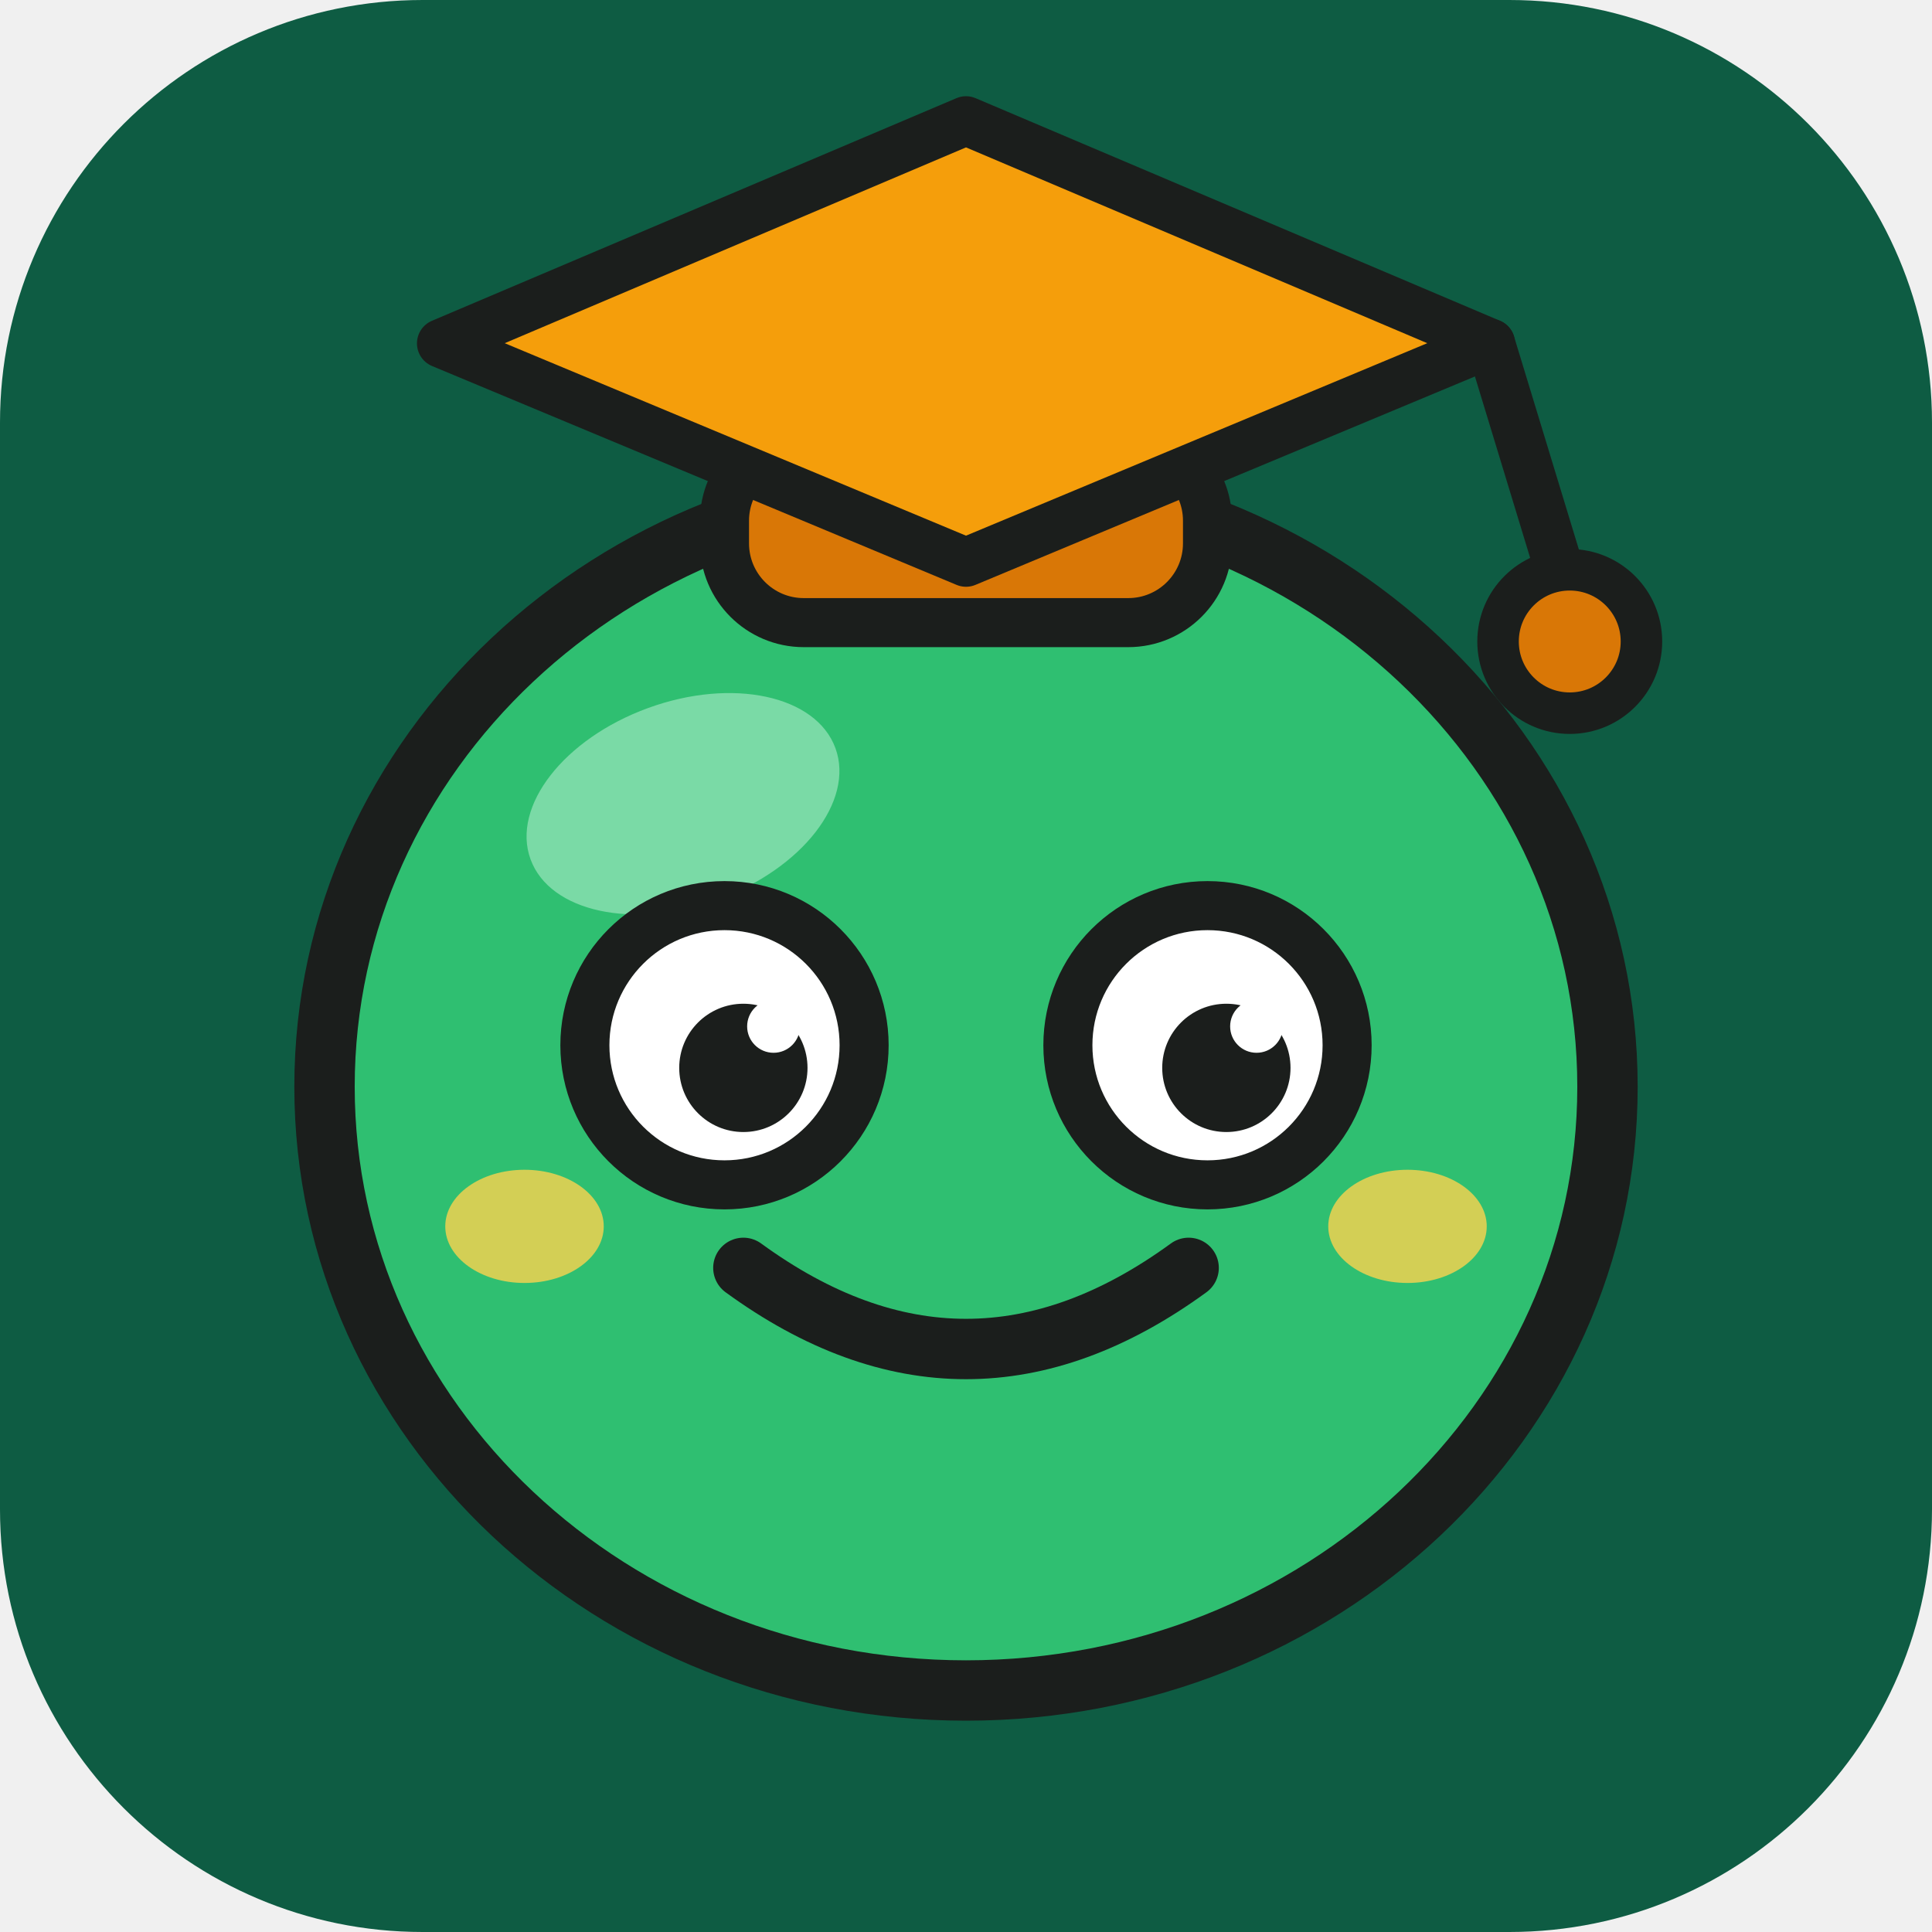
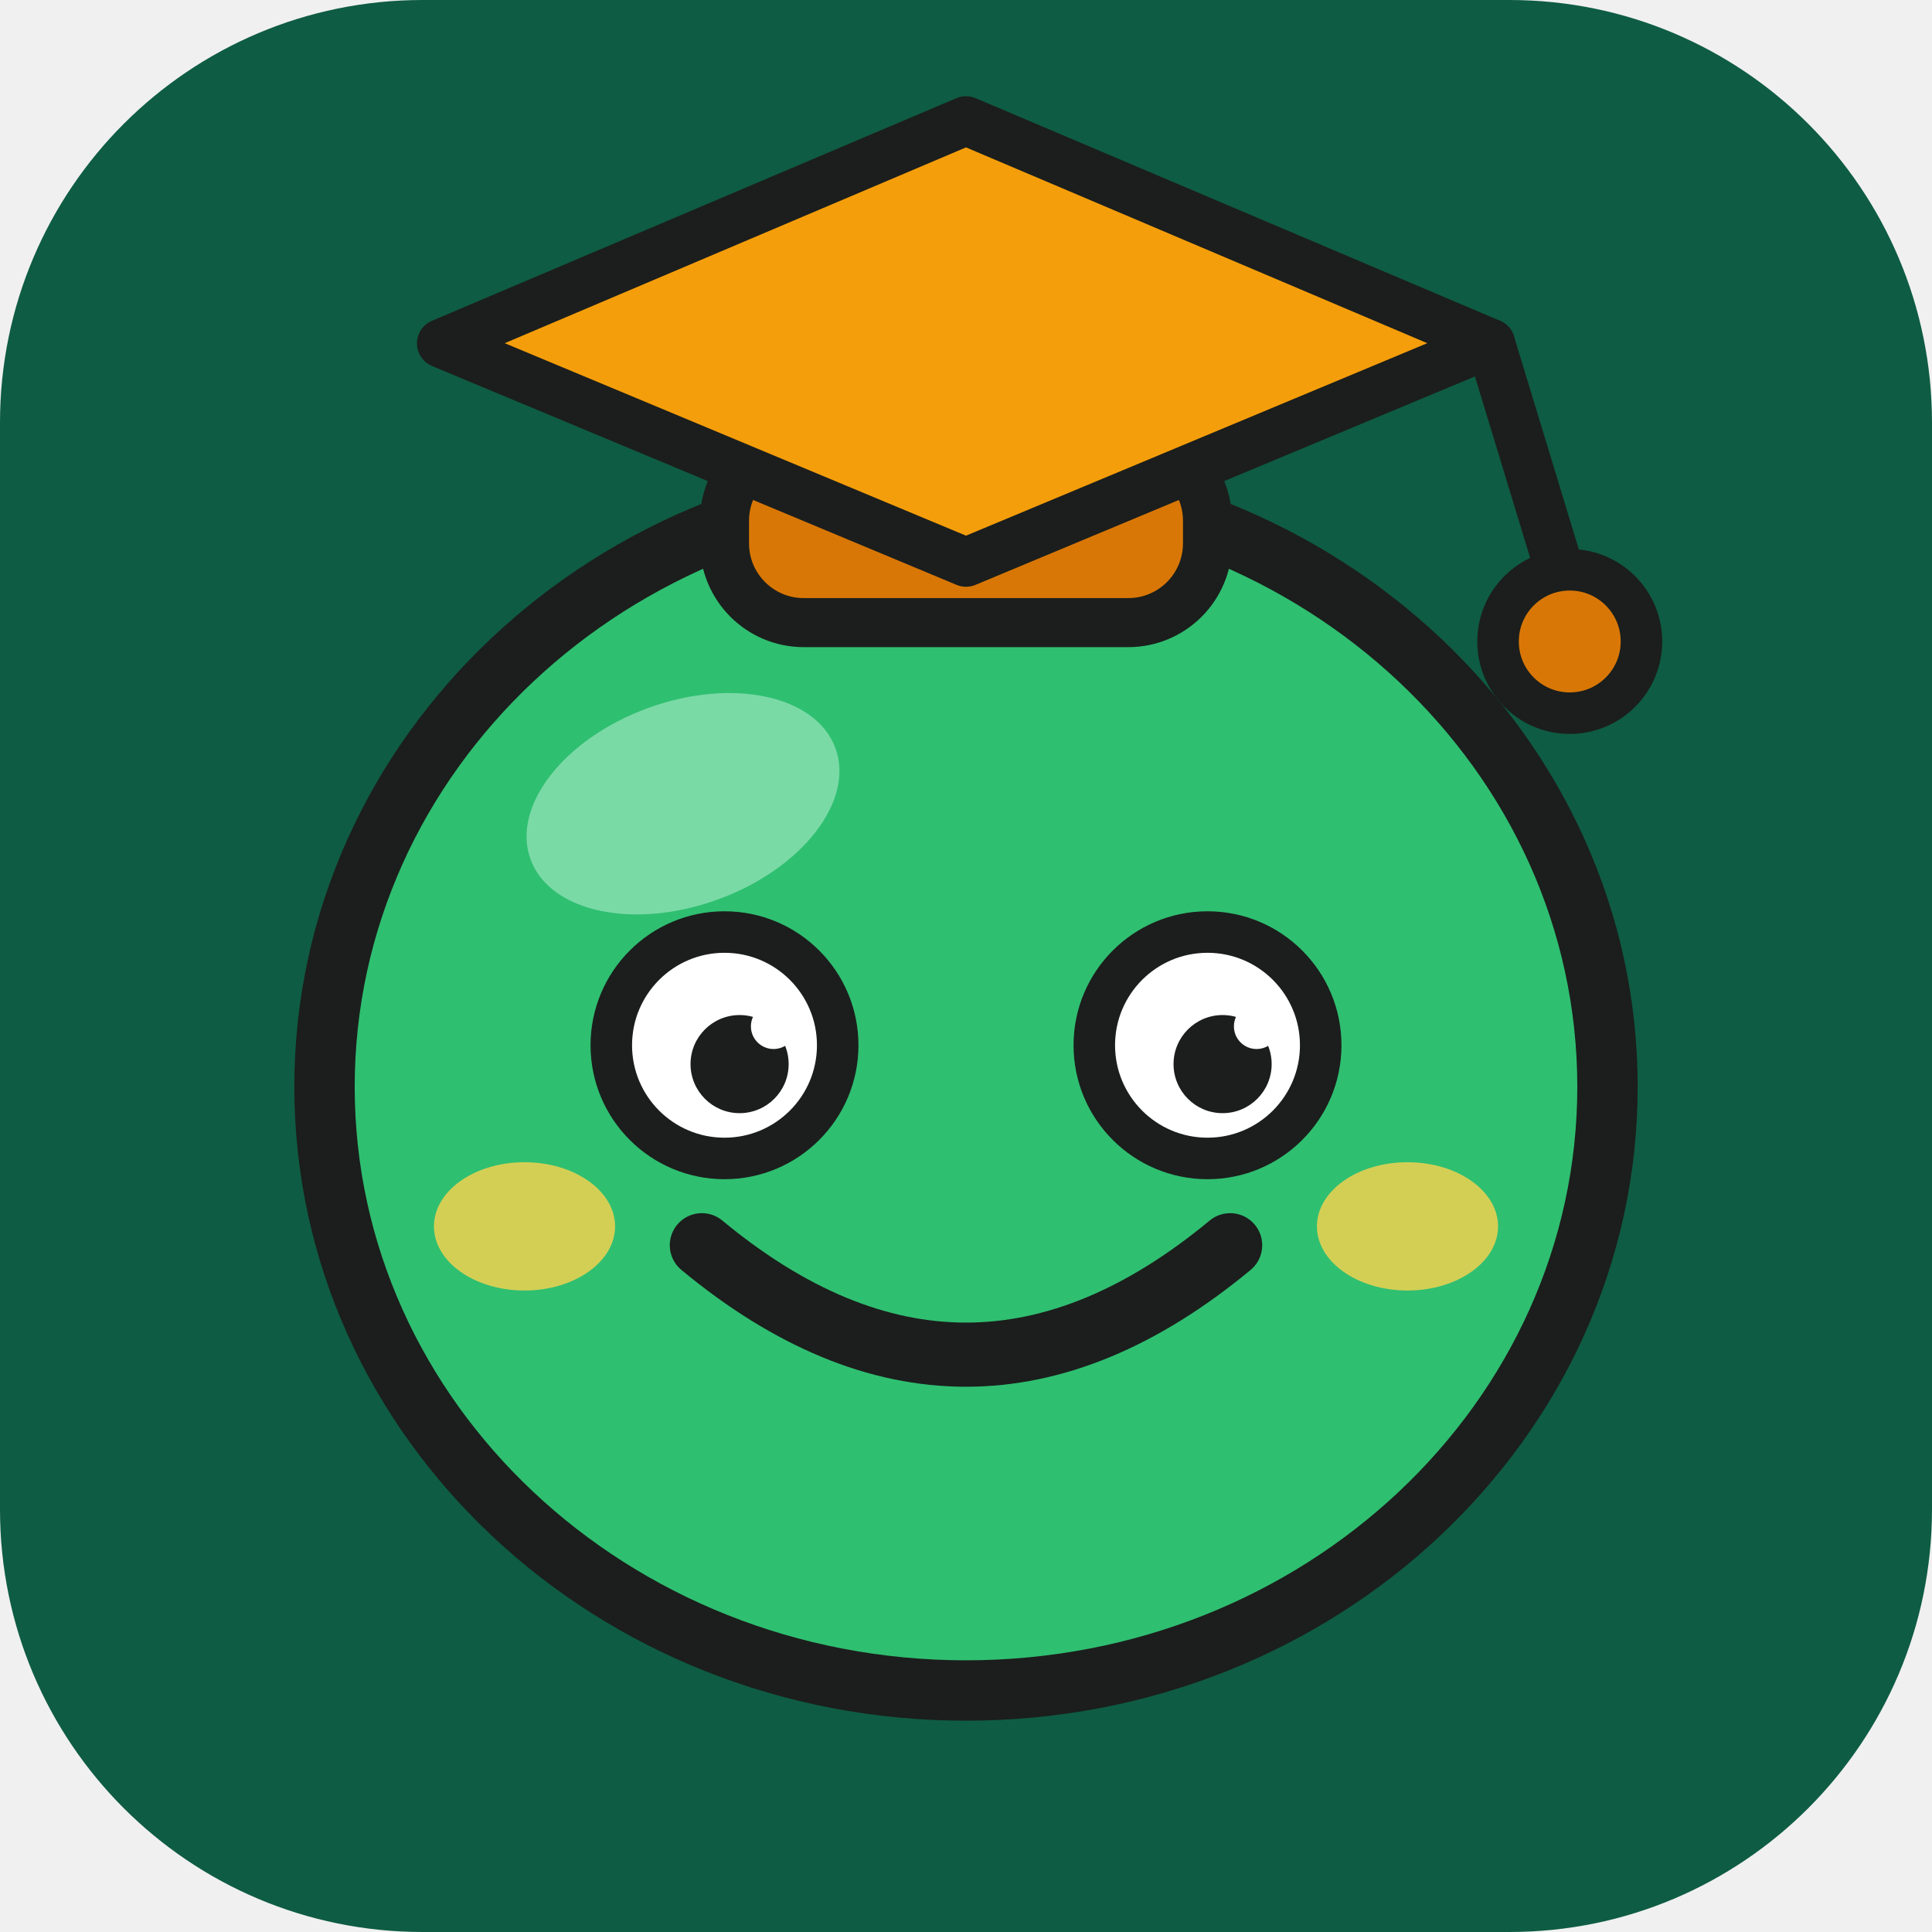
<svg xmlns="http://www.w3.org/2000/svg" viewBox="0 0 512 512">
  <rect width="512" height="512" rx="112" fill="#0E5C43" />
  <ellipse cx="256" cy="288" rx="170" ry="160" fill="#2FBF71" stroke="#1B1E1C" stroke-width="16" />
  <ellipse cx="181" cy="213" rx="43" ry="27" fill="#B8F1D1" opacity="0.55" transform="rotate(-20 181 213)" />
  <rect x="192" y="117" width="128" height="48" rx="21" fill="#D97706" stroke="#1B1E1C" stroke-width="13" />
  <polygon points="256,32 395,91 256,149 117,91" fill="#F59E0B" stroke="#1B1E1C" stroke-width="13" stroke-linejoin="round" />
  <path d="M395 91 L416 160" stroke="#1B1E1C" stroke-width="13" stroke-linecap="round" />
  <circle cx="416" cy="170" r="19" fill="#D97706" stroke="#1B1E1C" stroke-width="11" />
-   <ellipse cx="139" cy="325" rx="21" ry="15" fill="#FCD34D" opacity="0.8" />
-   <ellipse cx="373" cy="325" rx="21" ry="15" fill="#FCD34D" opacity="0.8" />
-   <circle cx="192" cy="277" r="37" fill="#FFFFFF" stroke="#1B1E1C" stroke-width="13" />
-   <circle cx="320" cy="277" r="37" fill="#FFFFFF" stroke="#1B1E1C" stroke-width="13" />
-   <circle cx="197" cy="283" r="17" fill="#1B1E1C" />
-   <circle cx="325" cy="283" r="17" fill="#1B1E1C" />
-   <circle cx="205" cy="272" r="7" fill="#FFFFFF" />
-   <circle cx="333" cy="272" r="7" fill="#FFFFFF" />
-   <path d="M197 336 Q256 379 315 336" fill="none" stroke="#1B1E1C" stroke-width="16" stroke-linecap="round" />
+   <ellipse cx="139" cy="325" rx="24" ry="17" fill="#FCD34D" opacity="0.8" />
+   <ellipse cx="373" cy="325" rx="24" ry="17" fill="#FCD34D" opacity="0.8" />
+   <circle cx="192" cy="277" r="30" fill="#FFFFFF" stroke="#1B1E1C" stroke-width="11" />
+   <circle cx="320" cy="277" r="30" fill="#FFFFFF" stroke="#1B1E1C" stroke-width="11" />
+   <circle cx="196" cy="282" r="13" fill="#1B1E1C" />
+   <circle cx="324" cy="282" r="13" fill="#1B1E1C" />
+   <circle cx="205" cy="272" r="6" fill="#FFFFFF" />
+   <circle cx="333" cy="272" r="6" fill="#FFFFFF" />
+   <path d="M186 330 Q256 388 326 330" fill="none" stroke="#1B1E1C" stroke-width="17" stroke-linecap="round" />
</svg>
